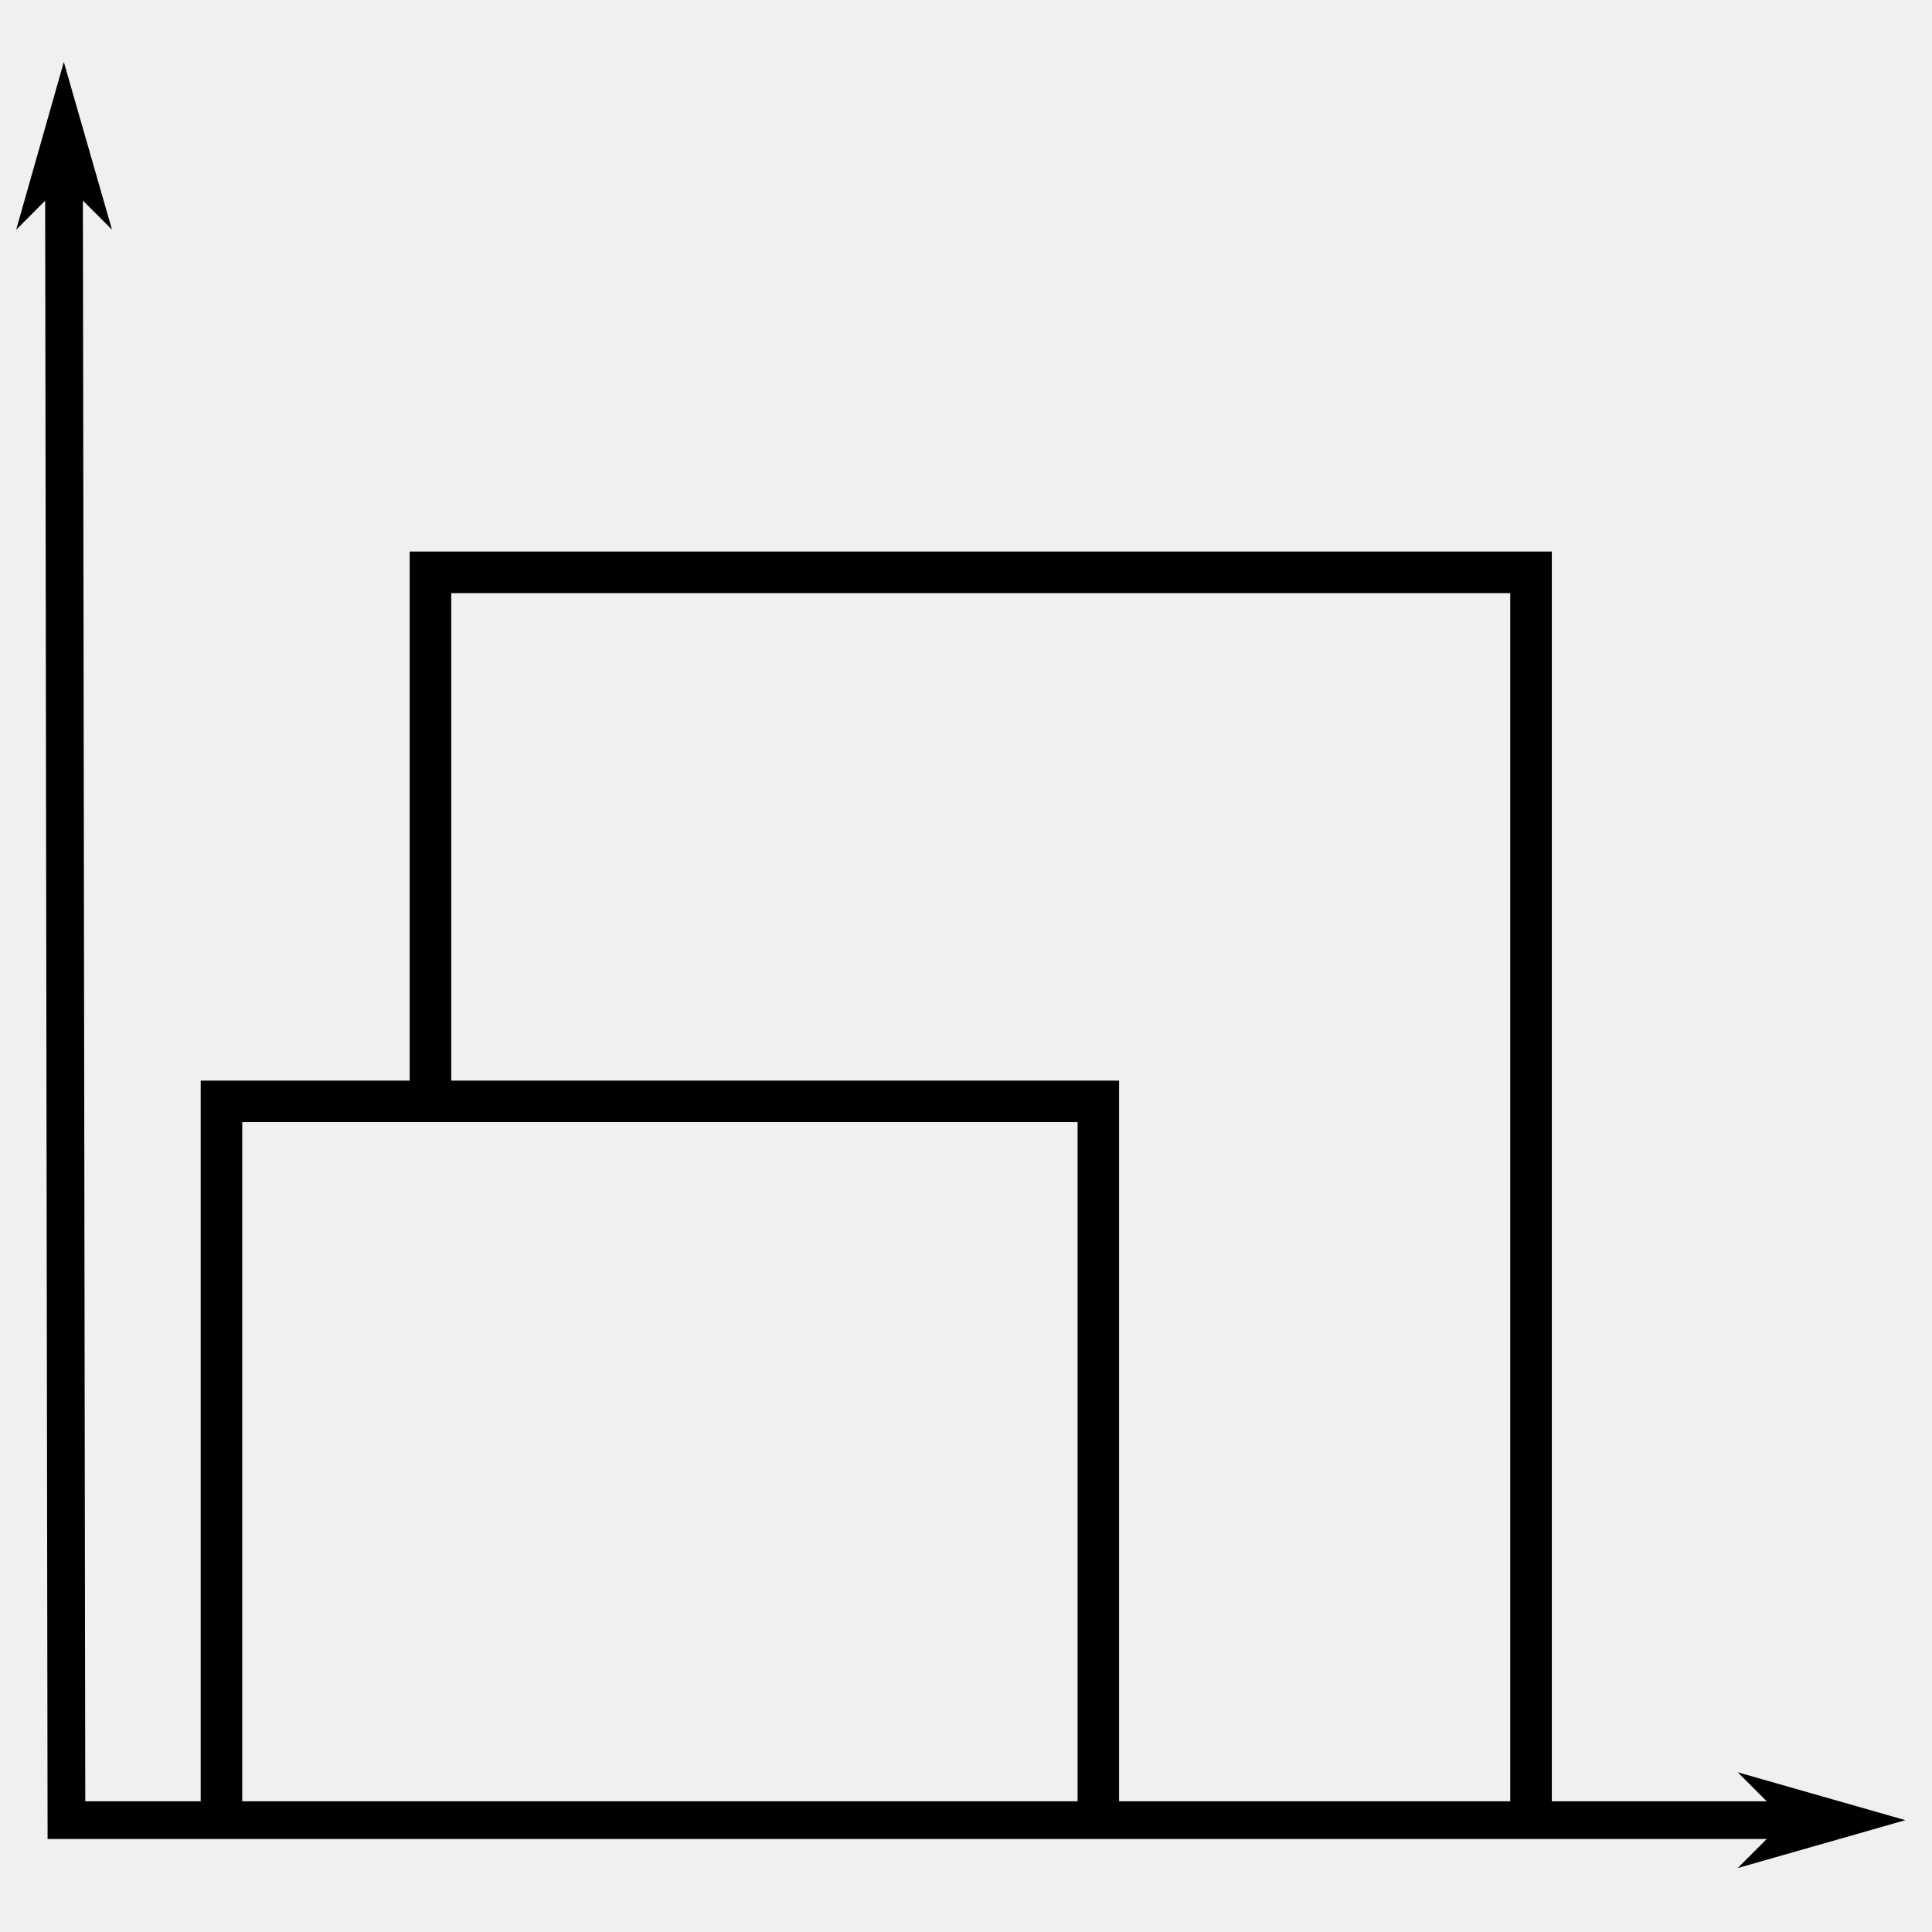
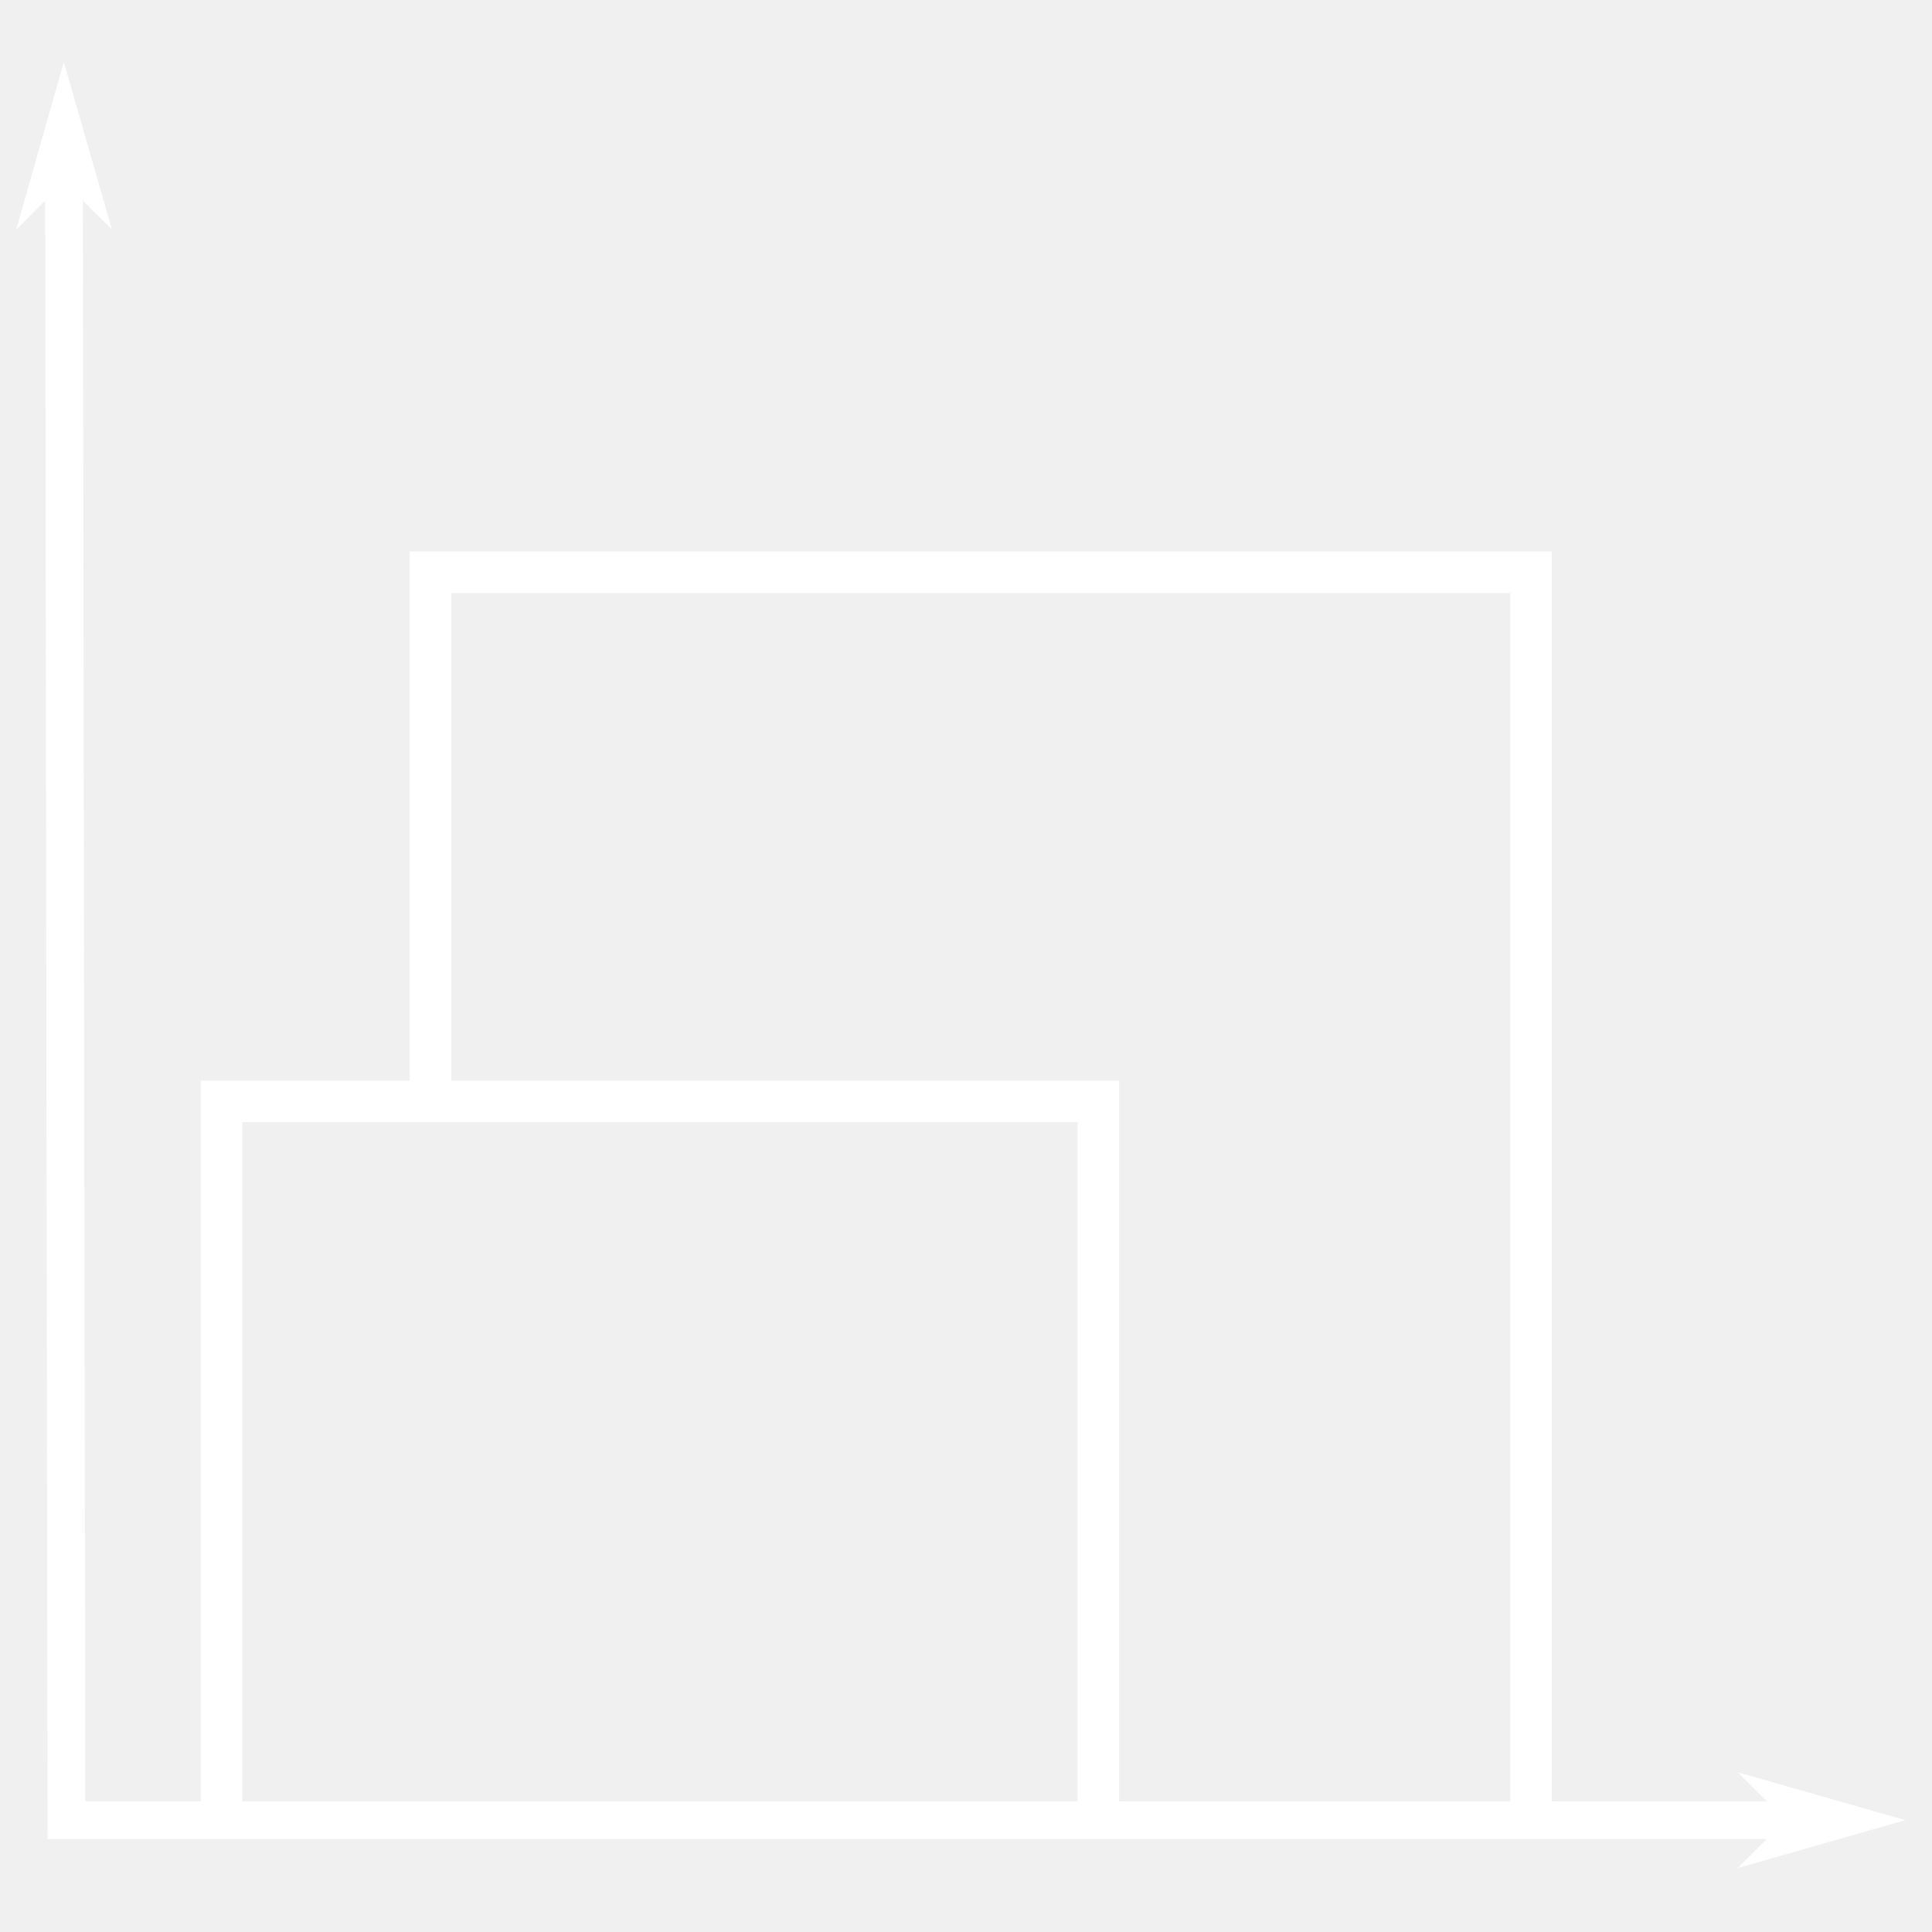
<svg xmlns="http://www.w3.org/2000/svg" width="512" height="512" viewBox="0 0 135.467 135.467" version="1.1" id="svg2026">
  <defs id="defs2020">
    <marker style="overflow:visible" id="Arrow1Sstart" refX="0.0" refY="0.0" orient="auto">
-       <path transform="scale(0.2) translate(6,0)" style="fill-rule:evenodd;stroke:#000000;stroke-width:1pt;stroke-opacity:1;fill:#000000;fill-opacity:1" d="M 0.0,0.0 L 5.0,-5.0 L -12.5,0.0 L 5.0,5.0 L 0.0,0.0 z " id="path886" />
+       <path transform="scale(0.2) translate(6,0)" style="fill-rule:evenodd;stroke:#ffffff;stroke-width:1pt;stroke-opacity:1;fill:#ffffff;fill-opacity:1" d="M 0.0,0.0 L 5.0,-5.0 L -12.5,0.0 L 5.0,5.0 L 0.0,0.0 z " id="path886" />
    </marker>
    <marker style="overflow:visible;" id="Arrow1Send" refX="0.0" refY="0.0" orient="auto">
-       <path transform="scale(0.2) rotate(180) translate(6,0)" style="fill-rule:evenodd;stroke:#000000;stroke-width:1pt;stroke-opacity:1;fill:#000000;fill-opacity:1" d="M 0.0,0.0 L 5.0,-5.0 L -12.5,0.0 L 5.0,5.0 L 0.0,0.0 z " id="path889" />
+       <path transform="scale(0.2) rotate(180) translate(6,0)" style="fill-rule:evenodd;stroke:#ffffff;stroke-width:1pt;stroke-opacity:1;fill:#ffffff;fill-opacity:1" d="M 0.0,0.0 L 5.0,-5.0 L -12.5,0.0 L 5.0,5.0 L 0.0,0.0 z " id="path889" />
    </marker>
    <marker style="overflow:visible" id="Arrow1Mstart" refX="0.0" refY="0.0" orient="auto">
      <path transform="scale(0.4) translate(10,0)" style="fill-rule:evenodd;stroke:#000000;stroke-width:1pt;stroke-opacity:1;fill:#000000;fill-opacity:1" d="M 0.0,0.0 L 5.0,-5.0 L -12.5,0.0 L 5.0,5.0 L 0.0,0.0 z " id="path880" />
    </marker>
  </defs>
  <g id="layer1">
-     <path style="fill:none;stroke:#000000;stroke-width:2.646;stroke-linecap:butt;stroke-linejoin:miter;stroke-miterlimit:4;stroke-dasharray:none;stroke-opacity:1;marker-start:url(#Arrow1Sstart);marker-end:url(#Arrow1Send)" d="M 4.482,9.071 4.658,127.625 H 128.875" id="path2589" />
-     <path style="fill:none;stroke:#000000;stroke-width:2.91;stroke-linecap:butt;stroke-linejoin:miter;stroke-miterlimit:4;stroke-dasharray:none;stroke-opacity:1" d="M 15.529,127.645 V 77.226 h 61.484 v 50.494" id="path2681" />
-     <path style="fill:none;stroke:#000000;stroke-width:2.914;stroke-linecap:butt;stroke-linejoin:miter;stroke-miterlimit:4;stroke-dasharray:none;stroke-opacity:1" d="M 30.183,77.572 V 40.13 H 107.352 v 87.075" id="path2695" />
+     <path style="fill:none;stroke:#ffffff;stroke-width:2.646;stroke-linecap:butt;stroke-linejoin:miter;stroke-miterlimit:4;stroke-dasharray:none;stroke-opacity:1;marker-start:url(#Arrow1Sstart);marker-end:url(#Arrow1Send)" d="M 4.482,9.071 4.658,127.625 H 128.875" id="path2589" />
+     <path style="fill:none;stroke:#ffffff;stroke-width:2.91;stroke-linecap:butt;stroke-linejoin:miter;stroke-miterlimit:4;stroke-dasharray:none;stroke-opacity:1" d="M 15.529,127.645 V 77.226 h 61.484 v 50.494" id="path2681" />
+     <path style="fill:none;stroke:#ffffff;stroke-width:2.914;stroke-linecap:butt;stroke-linejoin:miter;stroke-miterlimit:4;stroke-dasharray:none;stroke-opacity:1" d="M 30.183,77.572 V 40.13 H 107.352 v 87.075" id="path2695" />
  </g>
</svg>
